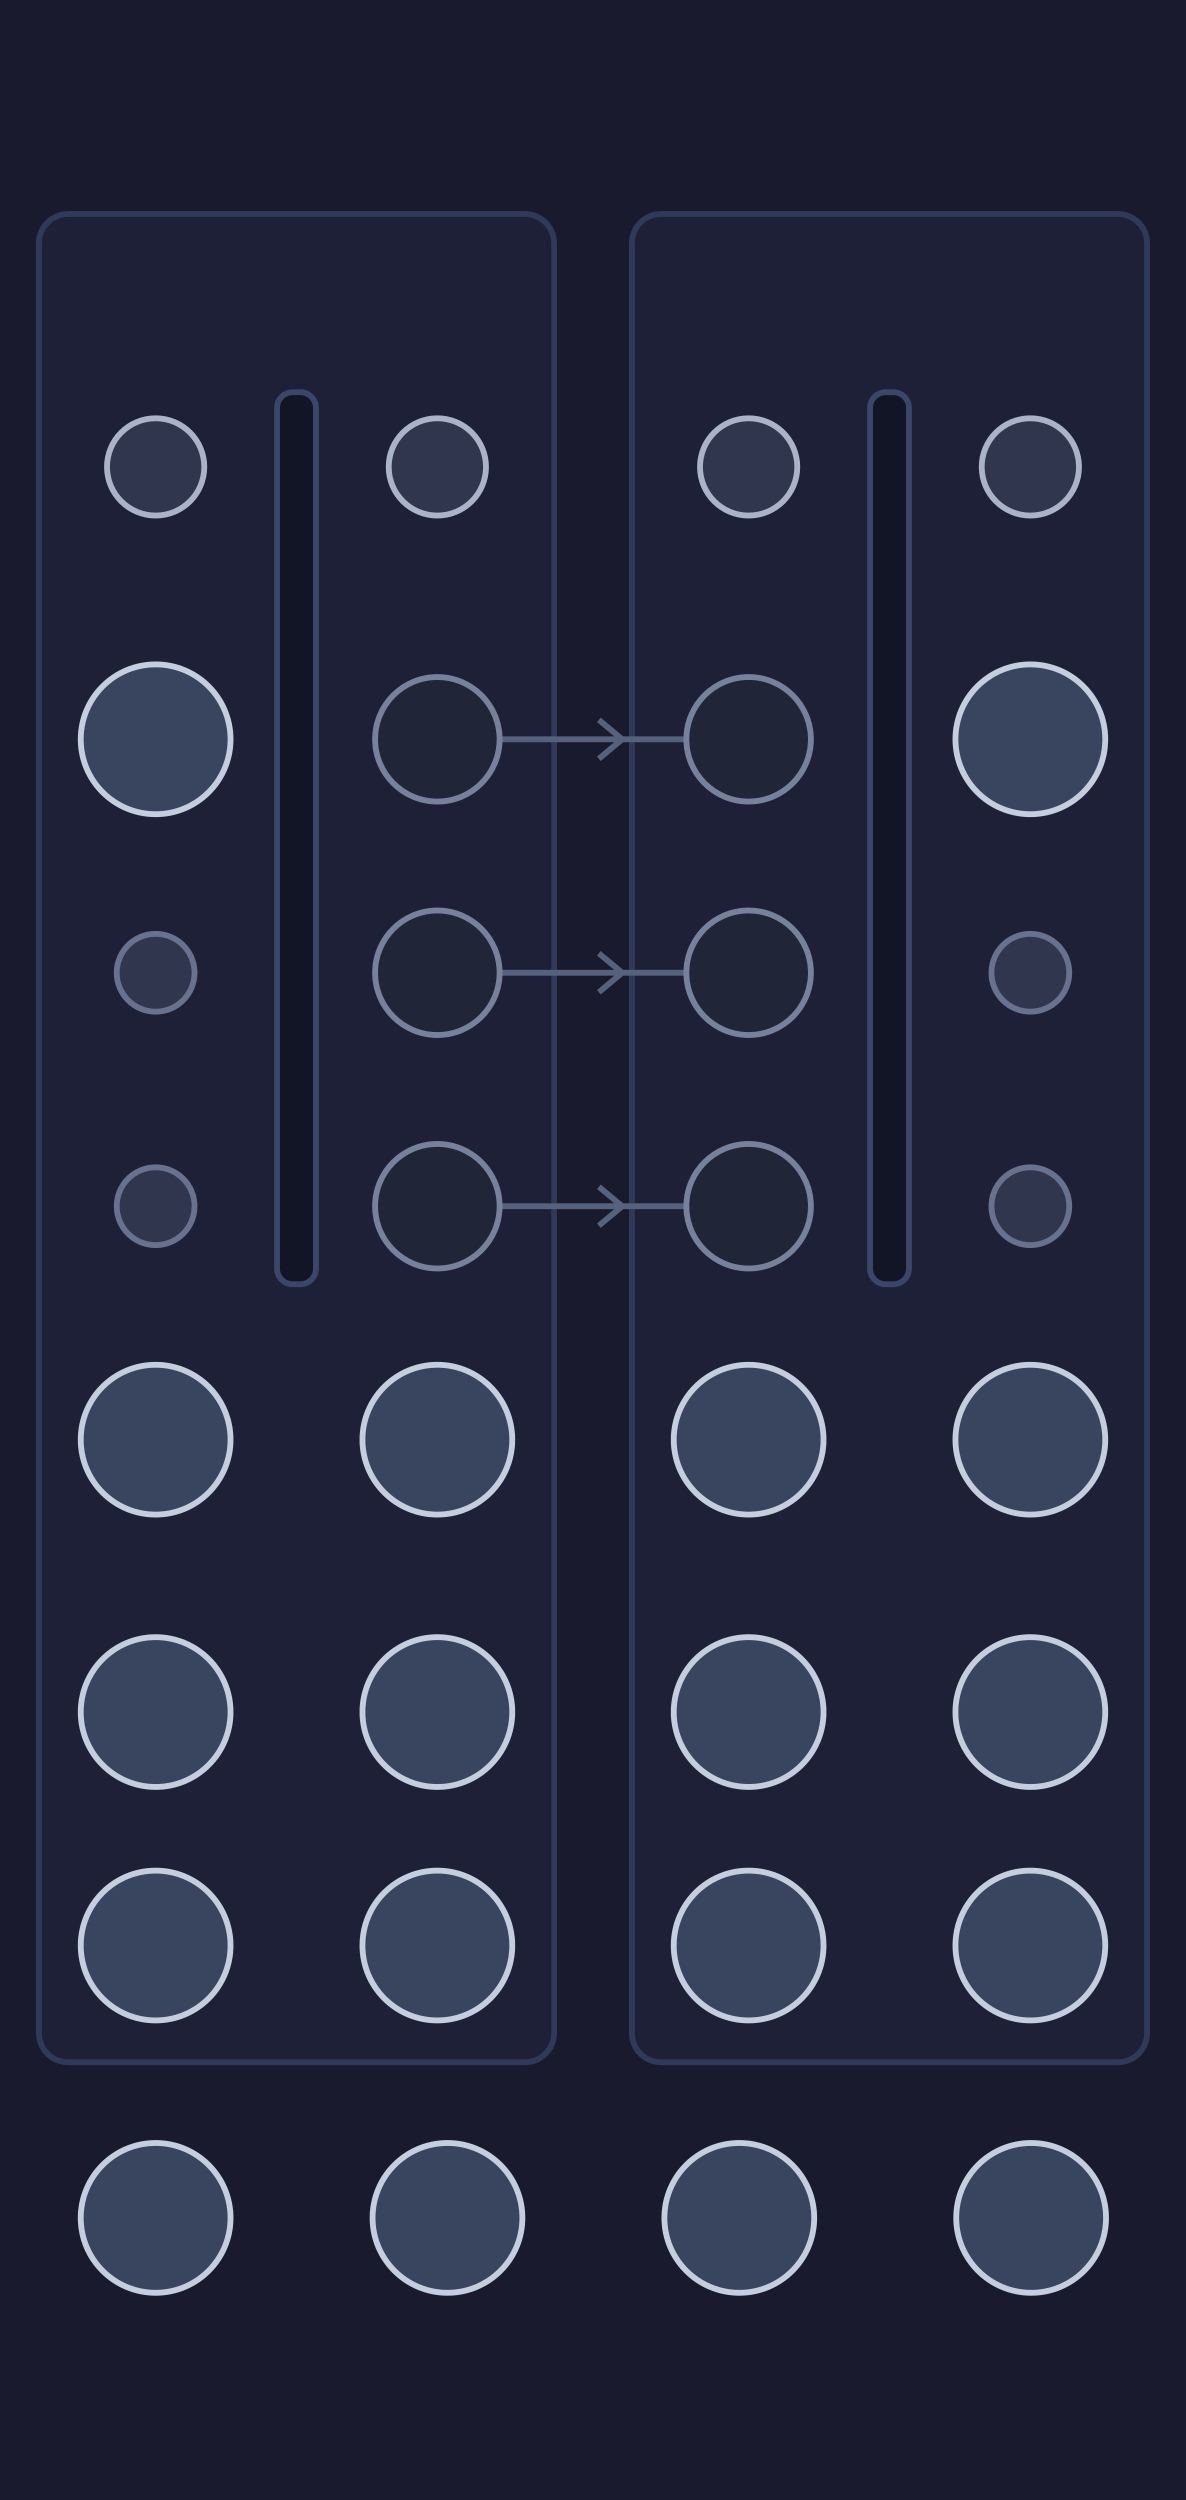
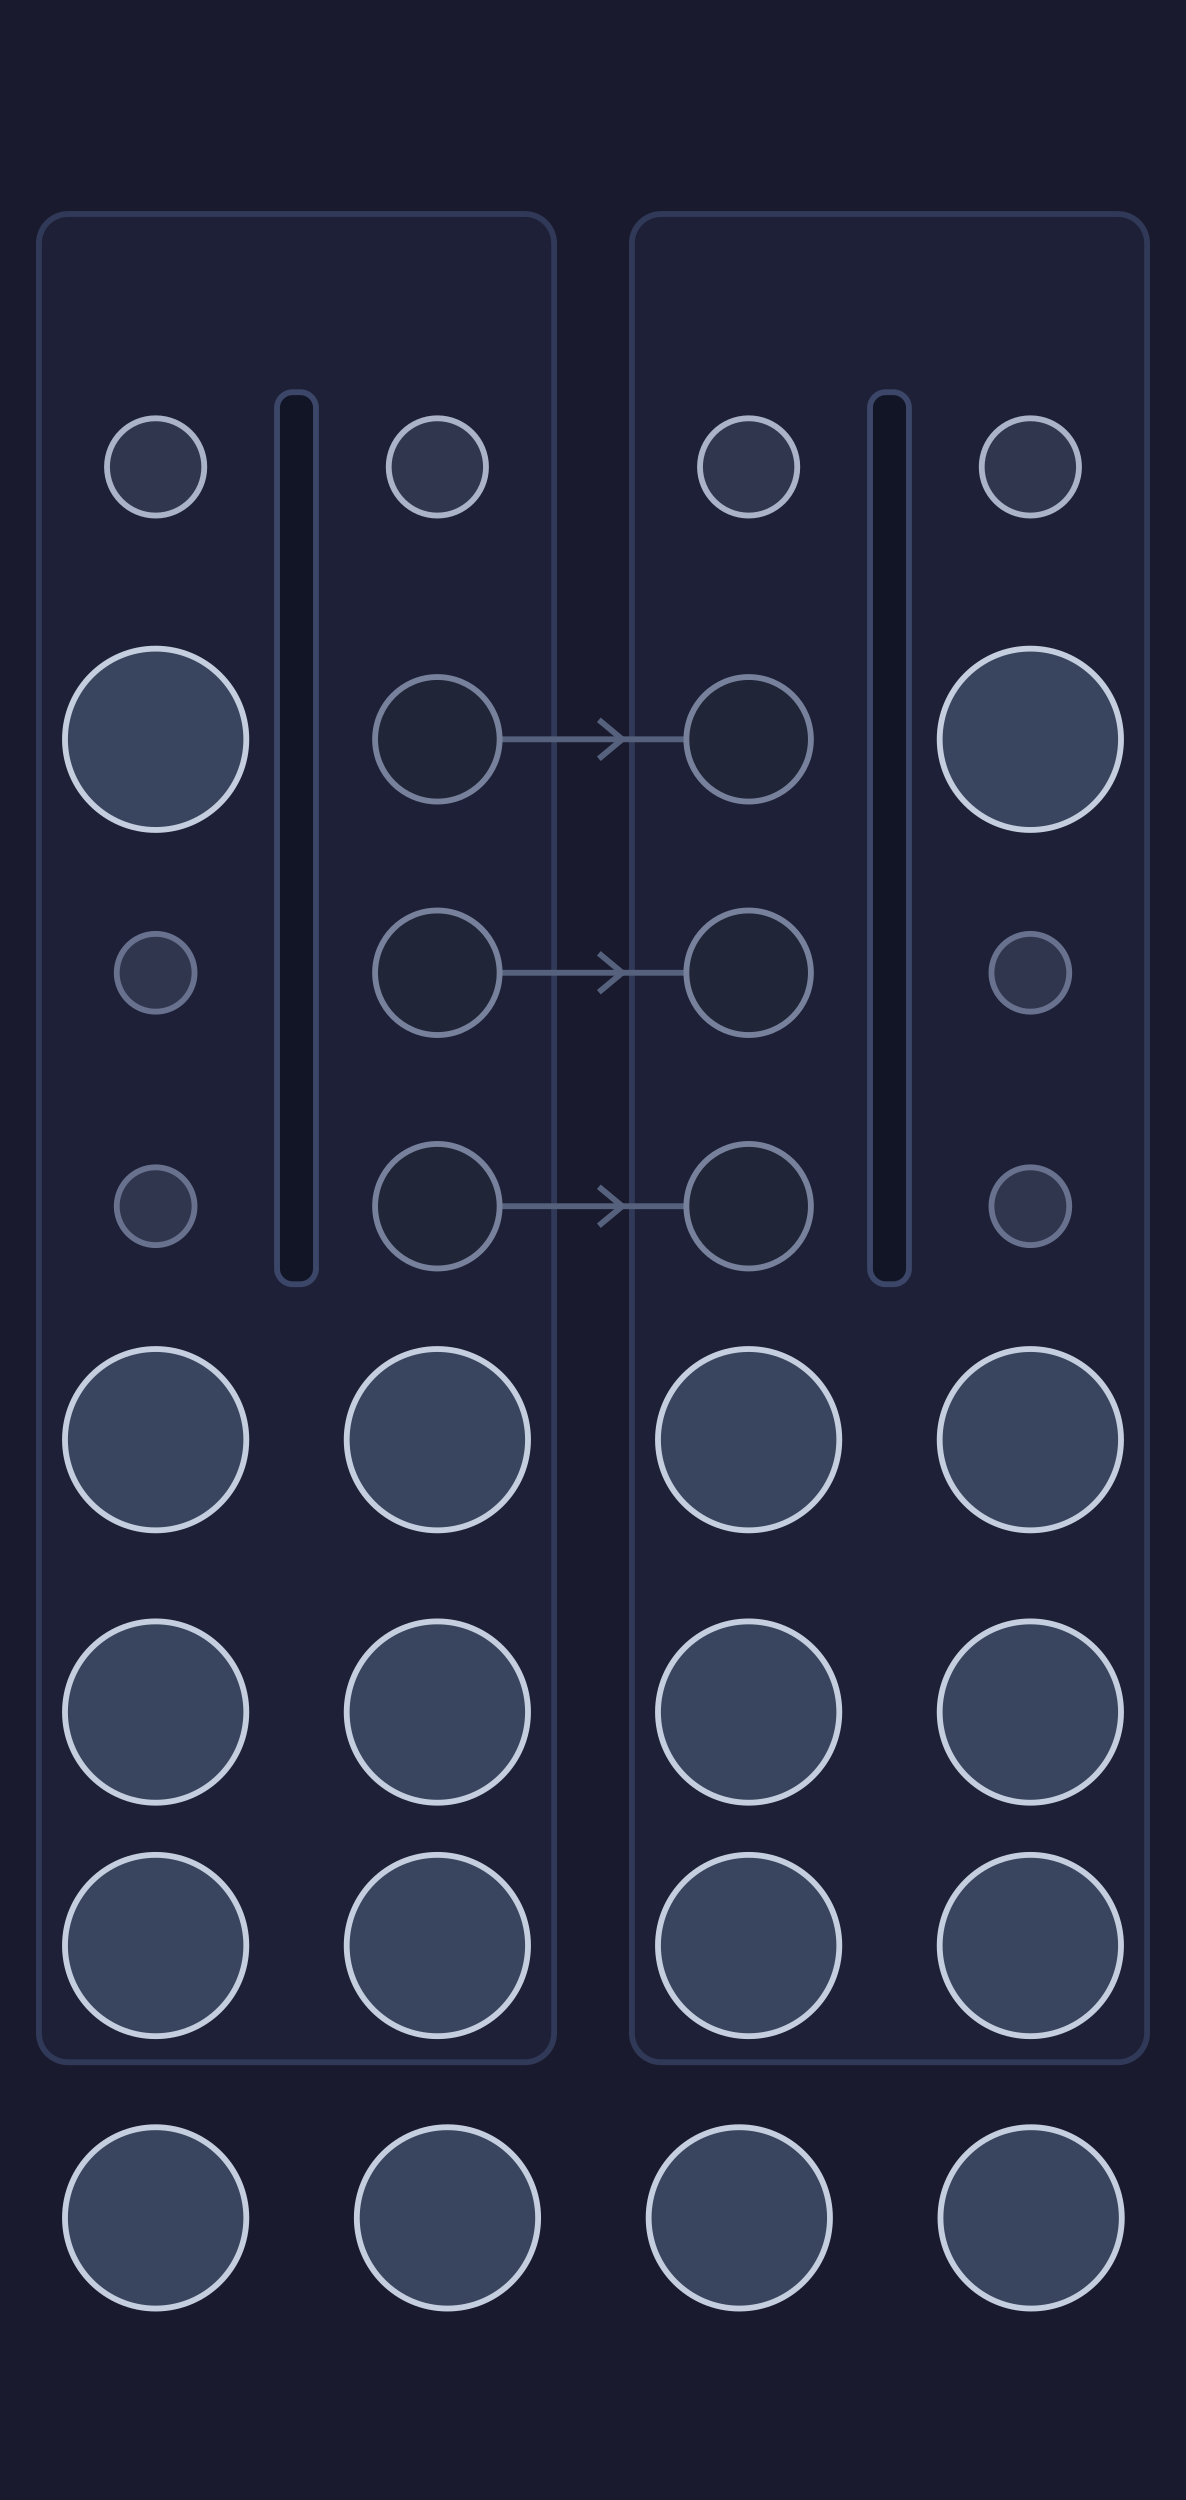
<svg xmlns="http://www.w3.org/2000/svg" width="60.96mm" height="128.5mm" viewBox="0 0 60.96 128.5">
  <rect width="60.96" height="128.5" fill="#1a1a2e" />
  <rect x="2.00" y="11.00" width="26.48" height="95.00" fill="#1d2036" stroke="#303957" stroke-width="0.30" rx="1.50" />
  <rect x="32.48" y="11.00" width="26.48" height="95.00" fill="#1d2036" stroke="#303957" stroke-width="0.30" rx="1.50" />
  <line x1="24.48" y1="38.00" x2="36.48" y2="38.00" stroke="#56627d" stroke-width="0.30" />
  <line x1="30.78" y1="37.00" x2="31.98" y2="38.00" stroke="#56627d" stroke-width="0.30" />
  <line x1="30.78" y1="39.00" x2="31.98" y2="38.00" stroke="#56627d" stroke-width="0.30" />
  <line x1="24.48" y1="50.00" x2="36.48" y2="50.00" stroke="#56627d" stroke-width="0.30" />
  <line x1="30.78" y1="49.00" x2="31.98" y2="50.00" stroke="#56627d" stroke-width="0.30" />
  <line x1="30.78" y1="51.00" x2="31.98" y2="50.00" stroke="#56627d" stroke-width="0.30" />
  <line x1="24.48" y1="62.00" x2="36.48" y2="62.00" stroke="#56627d" stroke-width="0.30" />
  <line x1="30.78" y1="61.00" x2="31.98" y2="62.00" stroke="#56627d" stroke-width="0.30" />
  <line x1="30.78" y1="63.00" x2="31.98" y2="62.00" stroke="#56627d" stroke-width="0.30" />
  <rect x="14.24" y="20.16" width="2.00" height="45.85" fill="#111525" stroke="#3b4668" stroke-width="0.30" rx="0.80" />
  <rect x="44.72" y="20.16" width="2.00" height="45.85" fill="#111525" stroke="#3b4668" stroke-width="0.30" rx="0.80" />
  <circle cx="8.00" cy="24.00" r="2.50" fill="#30364d" stroke="#aab3c8" stroke-width="0.30" />
  <circle cx="22.48" cy="24.00" r="2.50" fill="#30364d" stroke="#aab3c8" stroke-width="0.30" />
  <circle cx="22.48" cy="38.00" r="3.20" fill="#202538" stroke="#77819c" stroke-width="0.30" />
-   <circle cx="8.00" cy="38.00" r="3.85" fill="#39445f" stroke="#c4cede" stroke-width="0.30" />
+   <circle cx="8.00" cy="38.00" r="4.66" fill="#39445f" stroke="#c4cede" stroke-width="0.30" />
  <circle cx="22.48" cy="50.00" r="3.20" fill="#202538" stroke="#77819c" stroke-width="0.30" />
  <circle cx="8.00" cy="50.00" r="2.00" fill="#30364d" stroke="#68718e" stroke-width="0.30" />
  <circle cx="22.48" cy="62.00" r="3.20" fill="#202538" stroke="#77819c" stroke-width="0.30" />
  <circle cx="8.00" cy="62.00" r="2.00" fill="#30364d" stroke="#68718e" stroke-width="0.30" />
-   <circle cx="8.00" cy="74.00" r="3.85" fill="#39445f" stroke="#c4cede" stroke-width="0.30" />
-   <circle cx="22.48" cy="74.00" r="3.85" fill="#39445f" stroke="#c4cede" stroke-width="0.30" />
-   <circle cx="8.00" cy="88.00" r="3.85" fill="#39445f" stroke="#c4cede" stroke-width="0.30" />
-   <circle cx="22.48" cy="88.00" r="3.85" fill="#39445f" stroke="#c4cede" stroke-width="0.30" />
-   <circle cx="8.00" cy="100.00" r="3.85" fill="#39445f" stroke="#c4cede" stroke-width="0.30" />
-   <circle cx="22.48" cy="100.00" r="3.85" fill="#39445f" stroke="#c4cede" stroke-width="0.30" />
+   <circle cx="8.00" cy="74.00" r="4.66" fill="#39445f" stroke="#c4cede" stroke-width="0.30" />
+   <circle cx="22.48" cy="74.00" r="4.66" fill="#39445f" stroke="#c4cede" stroke-width="0.30" />
+   <circle cx="8.00" cy="88.00" r="4.66" fill="#39445f" stroke="#c4cede" stroke-width="0.30" />
+   <circle cx="22.48" cy="88.00" r="4.66" fill="#39445f" stroke="#c4cede" stroke-width="0.30" />
+   <circle cx="8.00" cy="100.00" r="4.66" fill="#39445f" stroke="#c4cede" stroke-width="0.30" />
+   <circle cx="22.48" cy="100.00" r="4.66" fill="#39445f" stroke="#c4cede" stroke-width="0.30" />
  <circle cx="38.48" cy="24.00" r="2.50" fill="#30364d" stroke="#aab3c8" stroke-width="0.30" />
  <circle cx="52.96" cy="24.00" r="2.50" fill="#30364d" stroke="#aab3c8" stroke-width="0.30" />
  <circle cx="38.48" cy="38.00" r="3.20" fill="#202538" stroke="#77819c" stroke-width="0.30" />
-   <circle cx="52.96" cy="38.00" r="3.85" fill="#39445f" stroke="#c4cede" stroke-width="0.30" />
+   <circle cx="52.96" cy="38.00" r="4.66" fill="#39445f" stroke="#c4cede" stroke-width="0.30" />
  <circle cx="38.48" cy="50.00" r="3.20" fill="#202538" stroke="#77819c" stroke-width="0.30" />
  <circle cx="52.96" cy="50.00" r="2.00" fill="#30364d" stroke="#68718e" stroke-width="0.30" />
  <circle cx="38.48" cy="62.00" r="3.20" fill="#202538" stroke="#77819c" stroke-width="0.30" />
  <circle cx="52.96" cy="62.00" r="2.00" fill="#30364d" stroke="#68718e" stroke-width="0.30" />
-   <circle cx="38.48" cy="74.00" r="3.85" fill="#39445f" stroke="#c4cede" stroke-width="0.30" />
-   <circle cx="52.96" cy="74.00" r="3.85" fill="#39445f" stroke="#c4cede" stroke-width="0.30" />
-   <circle cx="38.48" cy="88.00" r="3.85" fill="#39445f" stroke="#c4cede" stroke-width="0.30" />
-   <circle cx="52.96" cy="88.00" r="3.85" fill="#39445f" stroke="#c4cede" stroke-width="0.30" />
-   <circle cx="38.48" cy="100.00" r="3.85" fill="#39445f" stroke="#c4cede" stroke-width="0.30" />
-   <circle cx="52.96" cy="100.00" r="3.85" fill="#39445f" stroke="#c4cede" stroke-width="0.30" />
-   <circle cx="8.00" cy="114.00" r="3.85" fill="#39445f" stroke="#c4cede" stroke-width="0.30" />
-   <circle cx="23.00" cy="114.00" r="3.85" fill="#39445f" stroke="#c4cede" stroke-width="0.30" />
-   <circle cx="38.00" cy="114.00" r="3.85" fill="#39445f" stroke="#c4cede" stroke-width="0.30" />
-   <circle cx="53.00" cy="114.00" r="3.85" fill="#39445f" stroke="#c4cede" stroke-width="0.30" />
+   <circle cx="38.48" cy="74.00" r="4.66" fill="#39445f" stroke="#c4cede" stroke-width="0.30" />
+   <circle cx="52.96" cy="74.00" r="4.66" fill="#39445f" stroke="#c4cede" stroke-width="0.30" />
+   <circle cx="38.48" cy="88.00" r="4.66" fill="#39445f" stroke="#c4cede" stroke-width="0.30" />
+   <circle cx="52.96" cy="88.00" r="4.66" fill="#39445f" stroke="#c4cede" stroke-width="0.30" />
+   <circle cx="38.48" cy="100.00" r="4.66" fill="#39445f" stroke="#c4cede" stroke-width="0.30" />
+   <circle cx="52.96" cy="100.00" r="4.66" fill="#39445f" stroke="#c4cede" stroke-width="0.30" />
+   <circle cx="8.00" cy="114.00" r="4.66" fill="#39445f" stroke="#c4cede" stroke-width="0.30" />
+   <circle cx="23.00" cy="114.00" r="4.66" fill="#39445f" stroke="#c4cede" stroke-width="0.30" />
+   <circle cx="38.00" cy="114.00" r="4.66" fill="#39445f" stroke="#c4cede" stroke-width="0.30" />
+   <circle cx="53.00" cy="114.00" r="4.66" fill="#39445f" stroke="#c4cede" stroke-width="0.30" />
</svg>
